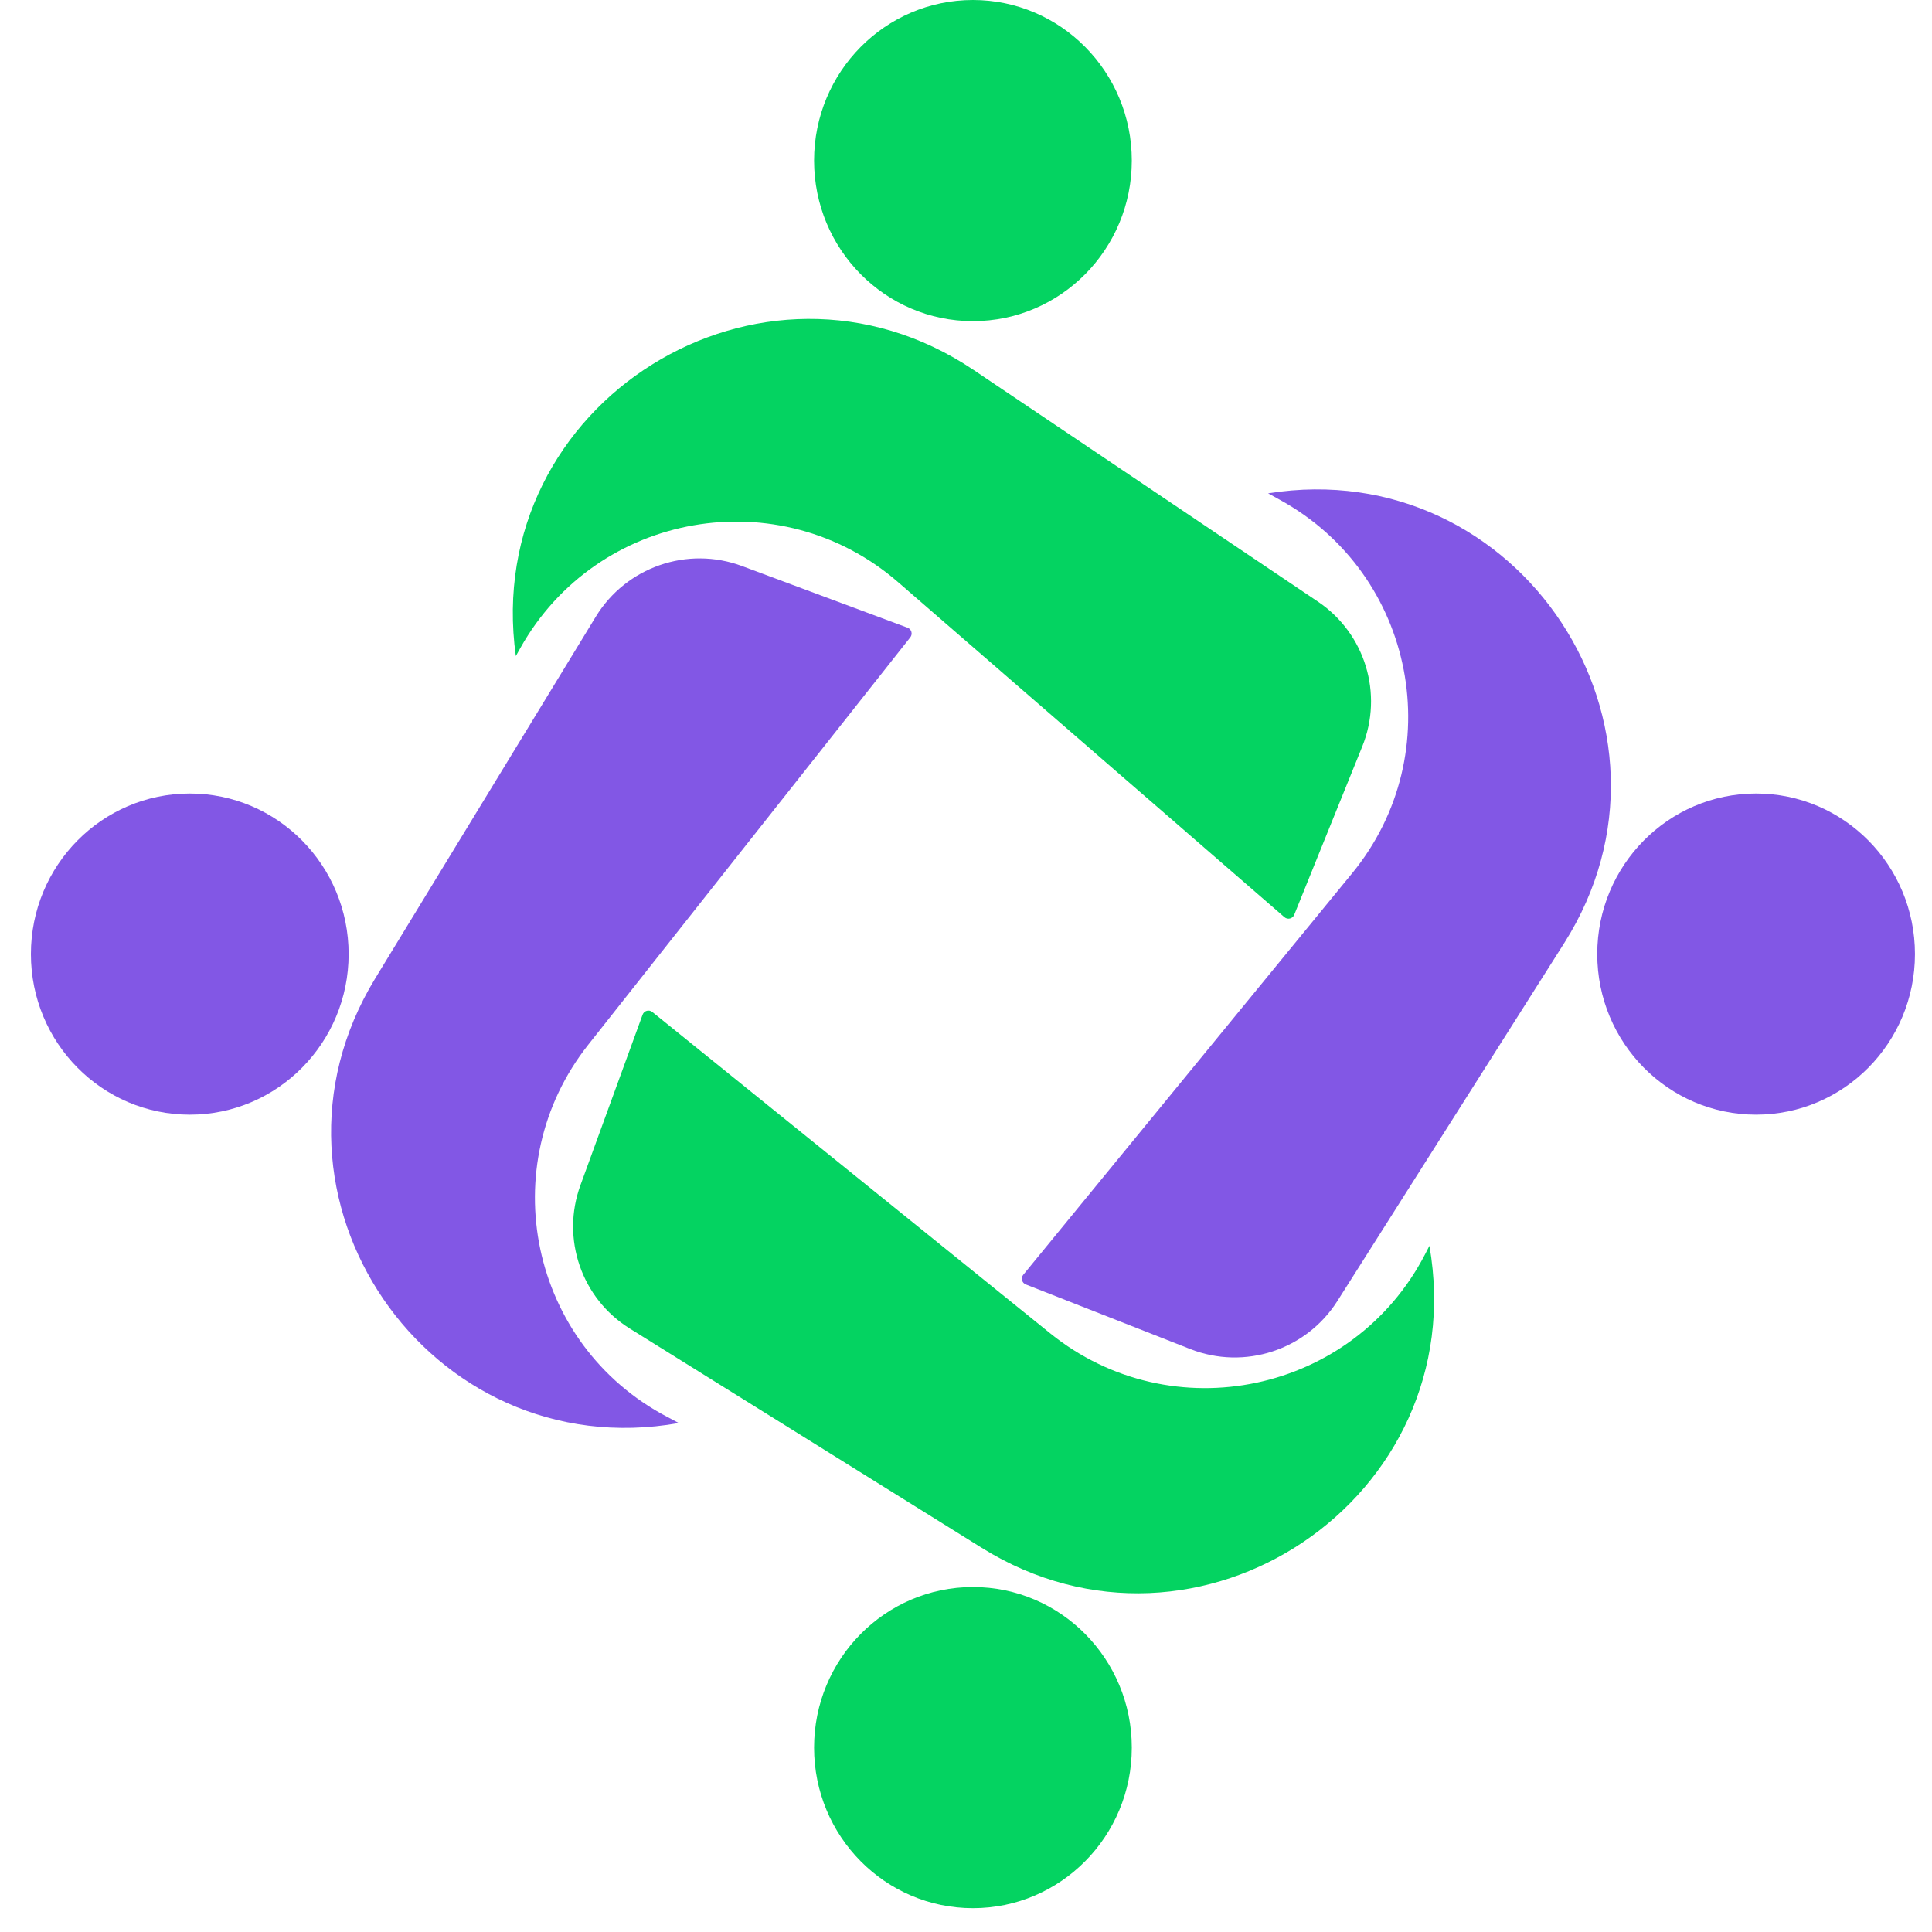
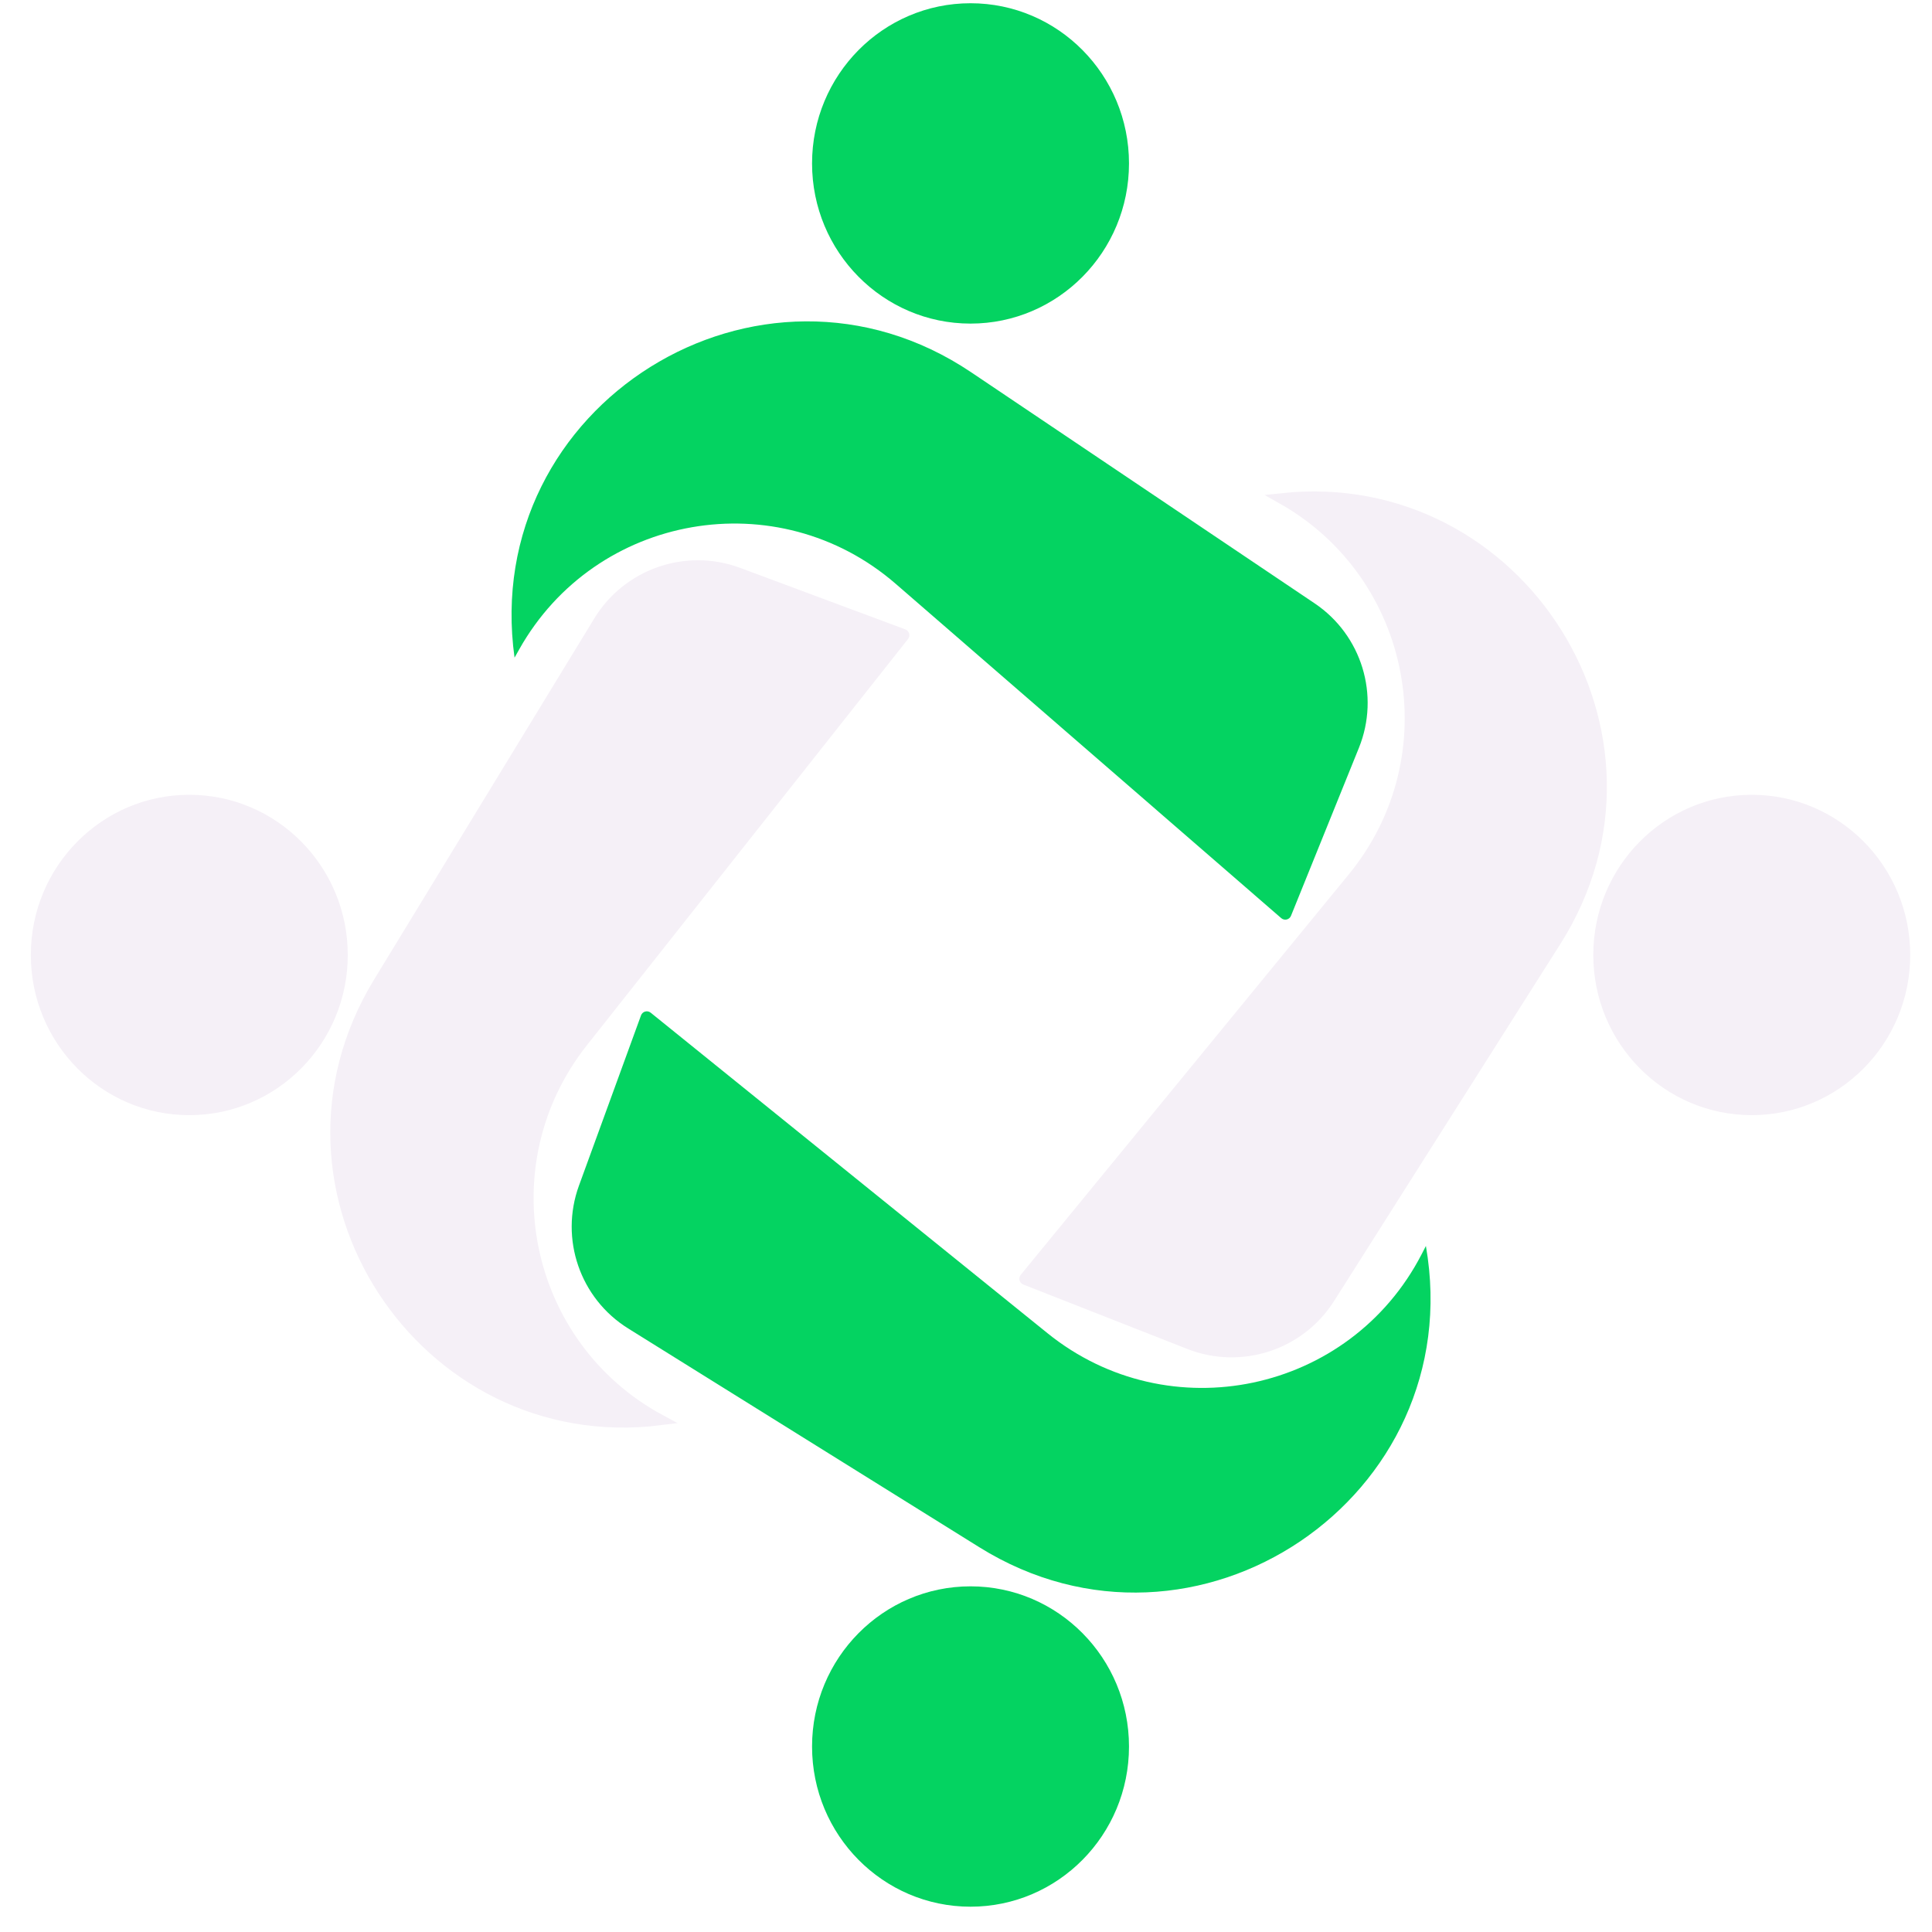
- <svg xmlns="http://www.w3.org/2000/svg" width="1980" height="1980" viewBox="0 0 1980 1980" fill="none">
-   <ellipse cx="997.107" cy="164.567" rx="162.805" ry="164.567" fill="#04D361" />
-   <path d="M528.648 672.356C492.552 412.869 780.524 232.973 997.89 379.22L1350.66 616.568C1398.99 649.086 1417.95 711.003 1396.12 765.009L1326.36 937.559C1324.73 941.589 1319.62 942.818 1316.33 939.971L920.334 596.555C799.077 491.399 611.844 524.04 533.322 664.023L528.648 672.356Z" fill="#04D361" />
-   <ellipse cx="1799.73" cy="977.792" rx="162.805" ry="164.567" fill="#8257E5" />
-   <path d="M1299.61 505.598C1557.06 464.411 1742.66 746.285 1603.09 966.505L1370.65 1333.28C1338.68 1383.73 1275.41 1404.4 1219.82 1382.57L1051.27 1316.36C1047.27 1314.79 1045.96 1309.77 1048.68 1306.45L1385.77 894.938C1486.18 772.363 1450.72 588.737 1311.9 512.357L1299.61 505.598Z" fill="#8257E5" />
-   <ellipse cx="997.105" cy="1791.02" rx="162.805" ry="164.567" fill="#04D361" />
-   <path d="M1464.95 1276.77C1509.99 1534.82 1228.41 1724.77 1006.13 1586.28L645.372 1361.52C595.946 1330.73 574.858 1269.51 594.814 1214.77L658.573 1039.86C660.062 1035.78 665.127 1034.37 668.507 1037.1L1076.13 1366.34C1200.94 1467.16 1386.93 1427.93 1460.57 1285.26L1464.95 1276.77Z" fill="#04D361" />
-   <ellipse cx="194.485" cy="977.801" rx="162.805" ry="164.567" fill="#8257E5" />
-   <path d="M695.7 1458.39C439.001 1504.16 248.622 1225.63 384.403 1002.95L610.541 632.087C641.645 581.077 704.546 559.279 760.499 580.12L930.158 643.314C934.185 644.814 935.578 649.804 932.911 653.177L602.908 1070.63C504.609 1194.98 543.197 1377.96 683.306 1451.85L695.7 1458.39Z" fill="#8257E5" />
+ <svg xmlns="http://www.w3.org/2000/svg" width="166" height="166" viewBox="0 0 166 166" fill="none">
+   <ellipse cx="83.389" cy="14.041" rx="13.616" ry="13.763" fill="#04D361" />
+   <path d="M44.211 56.508V56.508C41.193 34.807 65.276 19.762 83.454 31.993L112.957 51.842C116.999 54.562 118.585 59.74 116.759 64.257L110.924 78.687C110.788 79.024 110.361 79.127 110.086 78.889L76.968 50.169C66.827 41.374 51.169 44.104 44.602 55.811L44.211 56.508Z" fill="#04D361" />
+   <path d="M163.667 82.052C163.667 89.402 157.773 95.353 150.513 95.353C143.253 95.353 137.359 89.402 137.359 82.052C137.359 74.701 143.253 68.751 150.513 68.751C157.773 68.751 163.667 74.701 163.667 82.052Z" fill="#F5F0F7" stroke="#F5F0F7" stroke-width="0.923" />
+   <path d="M102.183 115.474L88.087 109.937C88.044 109.92 88.03 109.866 88.059 109.83L116.251 75.415C124.782 65 121.835 49.426 110.137 42.834C130.552 40.645 144.887 63.174 133.678 80.861L114.239 111.534C111.683 115.567 106.627 117.219 102.183 115.474Z" fill="#F5F0F7" stroke="#F5F0F7" stroke-width="0.923" />
+   <ellipse cx="83.389" cy="150.063" rx="13.616" ry="13.763" fill="#04D361" />
+   <path d="M122.515 107.055V107.055C126.282 128.637 102.733 144.522 84.143 132.94L53.973 114.143C49.84 111.568 48.076 106.449 49.745 101.87L55.077 87.243C55.202 86.901 55.625 86.784 55.908 87.012L89.998 114.547C100.436 122.978 115.99 119.697 122.149 107.766L122.515 107.055Z" fill="#04D361" />
+   <path d="M29.419 82.052C29.419 89.403 23.525 95.354 16.265 95.354C9.005 95.354 3.111 89.403 3.111 82.052C3.111 74.702 9.005 68.751 16.265 68.751C23.525 68.751 29.419 74.702 29.419 82.052Z" fill="#F5F0F7" stroke="#F5F0F7" stroke-width="0.923" />
+   <path d="M63.44 49.227L77.629 54.512C77.672 54.528 77.687 54.582 77.658 54.618L50.06 89.53C41.707 100.096 44.92 115.615 56.728 121.998C36.355 124.551 21.637 102.28 32.542 84.396L51.454 53.38C53.94 49.303 58.968 47.561 63.44 49.227Z" fill="#F5F0F7" stroke="#F5F0F7" stroke-width="0.923" />
</svg>
